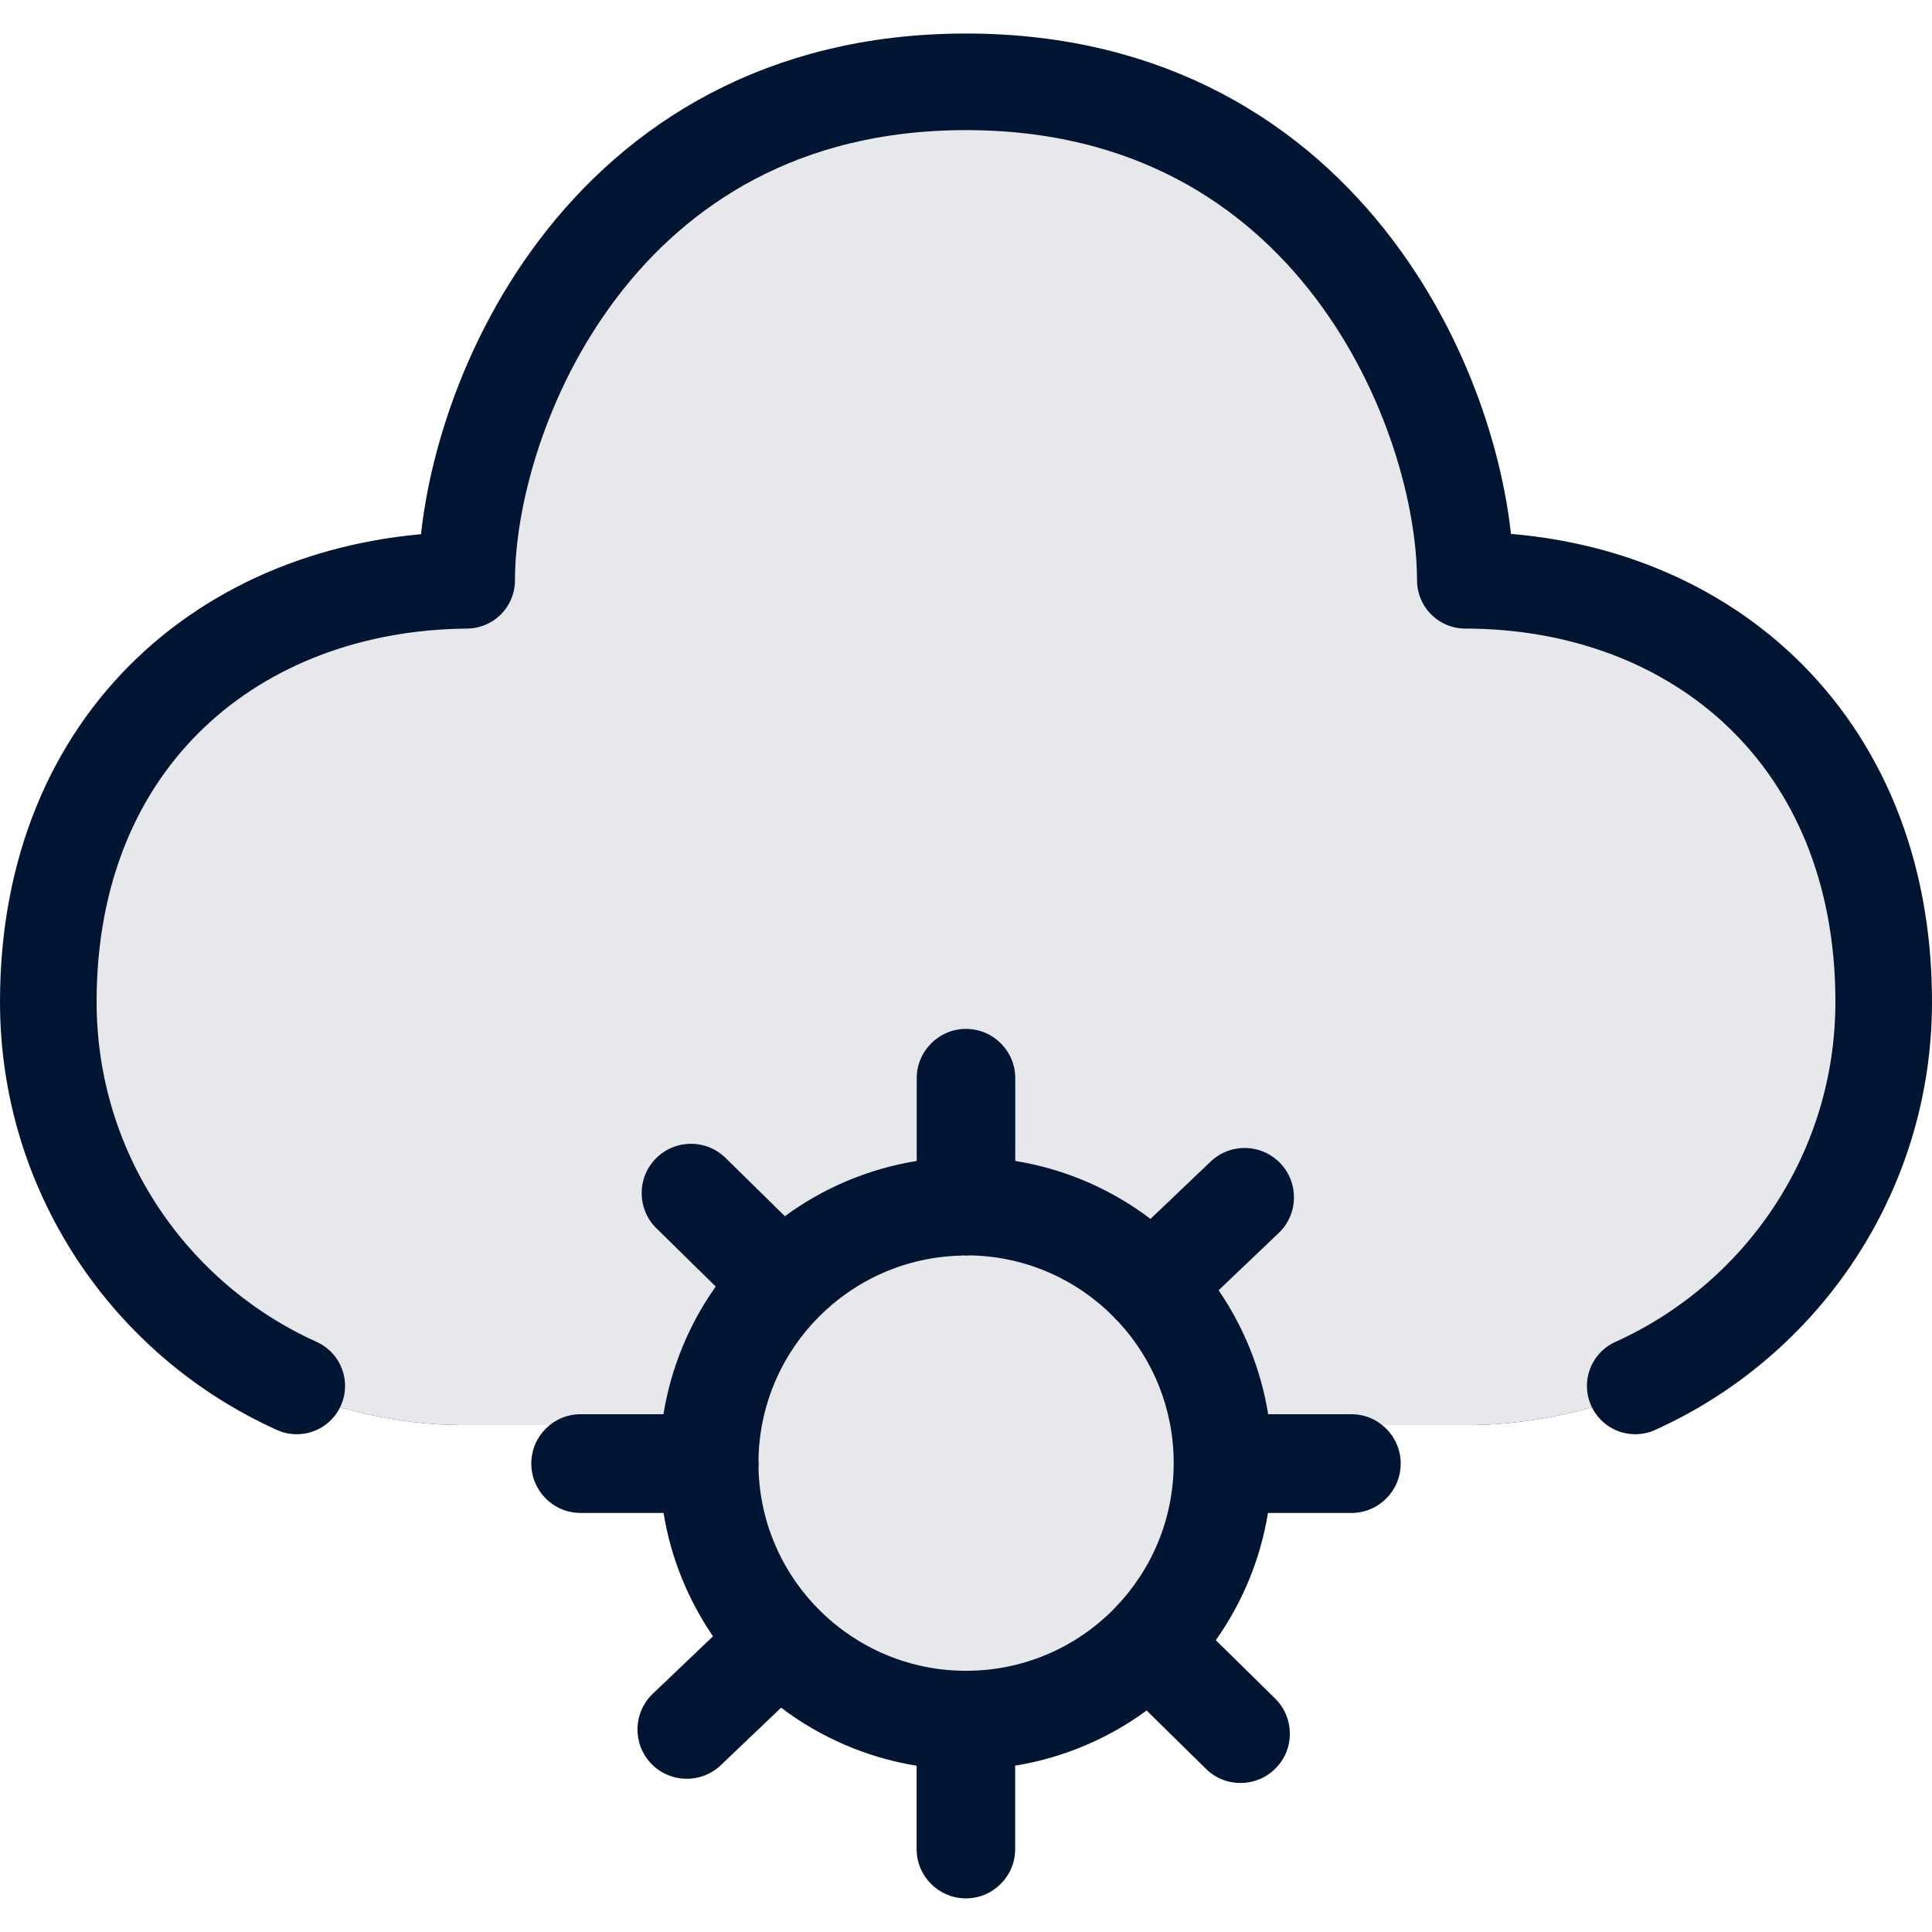
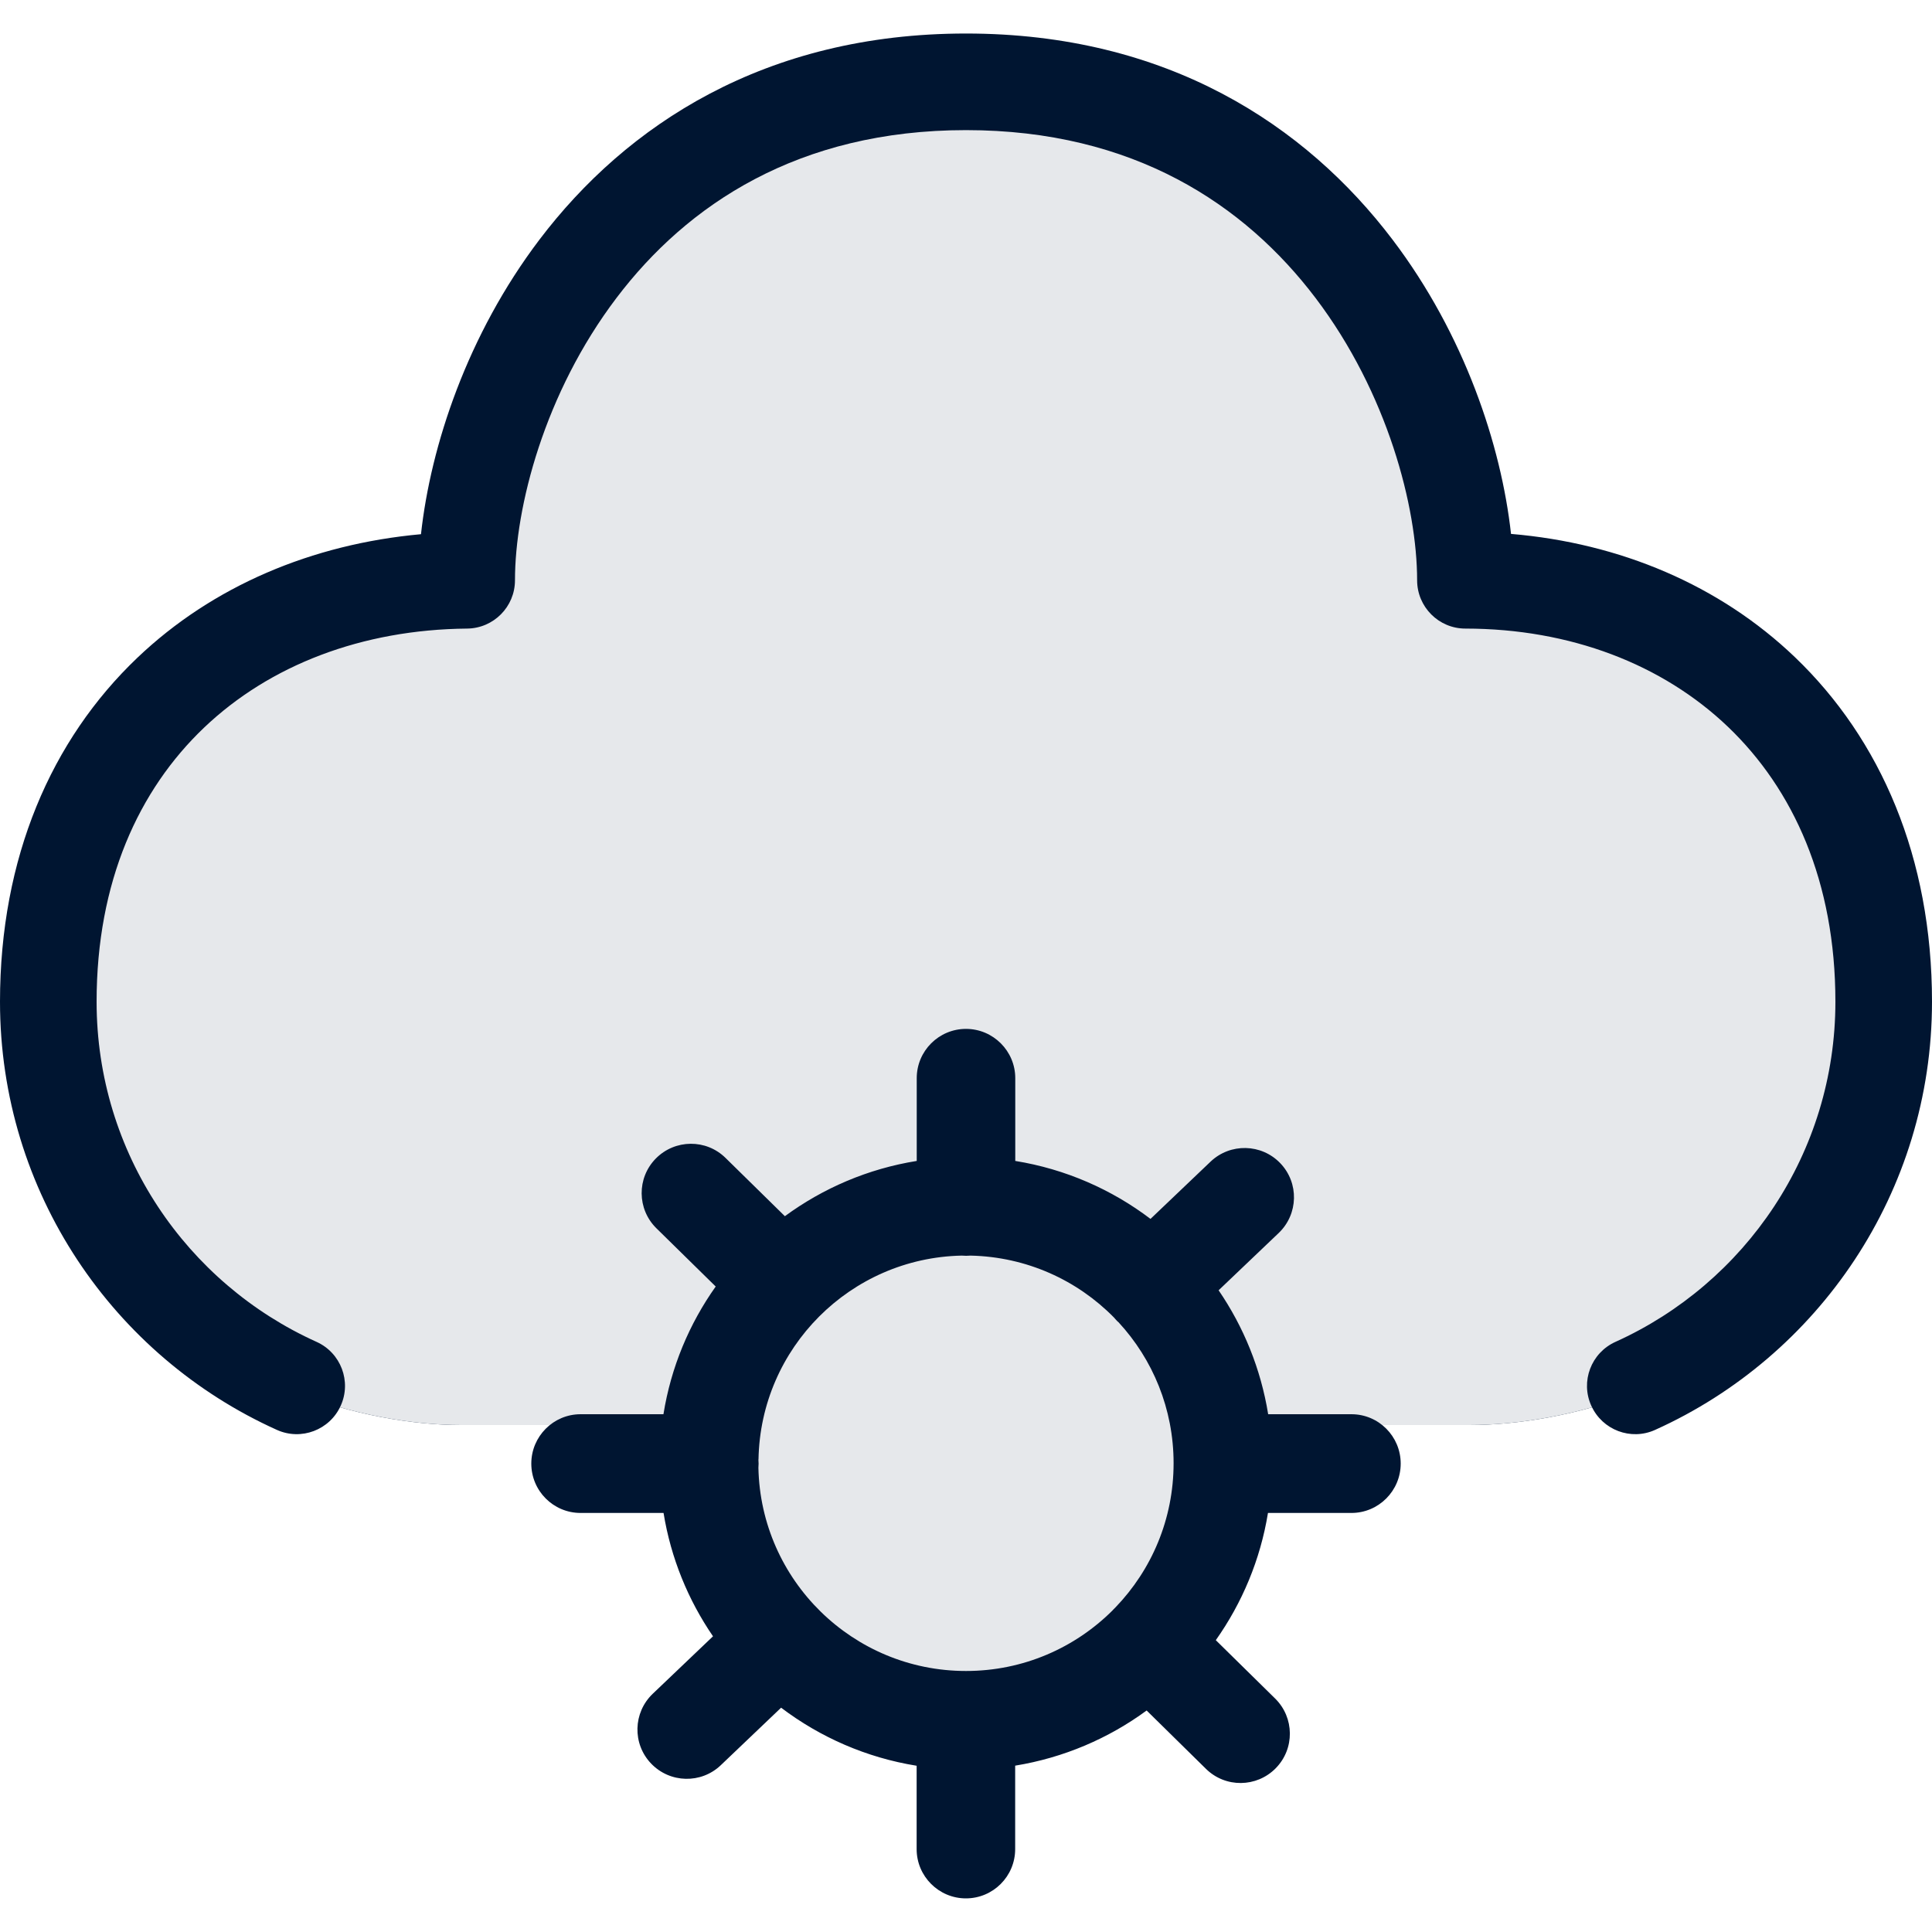
<svg xmlns="http://www.w3.org/2000/svg" id="Layer_1" viewBox="0 0 20 20">
  <path d="M.406,10.374c0-2.764,1.954-4.387,4.372-4.409,0-1.738,1.365-5.215,5.218-5.215s5.218,3.477,5.218,5.215c2.418.022,4.37,1.645,4.37,4.409,0,1.788-1.062,3.331-2.591,4.022-.653.26-1.296.356-1.784.356h-2.562c.016.117.024.236.024.358,0,1.478-1.198,2.676-2.677,2.676-1.478,0-2.677-1.198-2.677-2.676,0-.121.008-.241.024-.358h-2.567c-.487,0-1.129-.1-1.773-.361-1.531-.691-2.596-2.229-2.596-4.017Z" fill="#001531" fill-rule="evenodd" stroke-width="0" />
  <path d="M.406,10.374c0-2.764,1.954-4.387,4.372-4.409,0-1.738,1.365-5.215,5.218-5.215s5.218,3.477,5.218,5.215c2.418.022,4.37,1.645,4.37,4.409,0,1.788-1.062,3.331-2.591,4.022-.653.26-1.296.356-1.784.356h-2.562c.016.117.024.236.024.358,0,1.478-1.198,2.676-2.677,2.676-1.478,0-2.677-1.198-2.677-2.676,0-.121.008-.241.024-.358h-2.567c-.487,0-1.129-.1-1.773-.361-1.531-.691-2.596-2.229-2.596-4.017Z" fill="rgba(255,255,255,.9)" fill-rule="evenodd" stroke-width="0" />
-   <path d="M16.928,14.347c1.516-.684,2.572-2.207,2.572-3.977,0-2.735-1.932-4.361-4.331-4.363,0-1.72-1.352-5.16-5.169-5.16s-5.169,3.44-5.169,5.16c-2.396.021-4.331,1.628-4.331,4.363,0,1.77,1.055,3.293,2.572,3.977" fill="none" stroke="#001531" stroke-linecap="round" stroke-linejoin="round" />
-   <path d="M7.409,13.318c-.273.386-.462.836-.541,1.322h-.858c-.282,0-.51.229-.51.511s.229.511.51.511h.859c.076.468.255.901.512,1.277l-.624.595c-.204.195-.211.518-.017.722.195.204.518.211.722.017l.624-.595c.403.305.882.516,1.403.601v.863c0,.282.229.51.51.51s.51-.229.51-.51v-.864c.503-.082.967-.282,1.361-.571l.614.604c.201.198.524.195.722-.006.198-.201.195-.524-.006-.722l-.614-.604c.272-.384.461-.832.54-1.317h.864c.282,0,.51-.229.51-.511s-.229-.511-.51-.511h-.862c-.076-.47-.255-.906-.513-1.283l.622-.593c.204-.194.212-.517.017-.722-.195-.204-.517-.212-.722-.017l-.622.593c-.402-.305-.88-.516-1.4-.6v-.857c0-.282-.229-.51-.51-.51s-.51.229-.51.51v.857c-.505.082-.97.282-1.365.572l-.614-.603c-.201-.198-.524-.195-.722.006-.198.201-.195.524.006.722l.614.603ZM9.955,12.998c-1.152.024-2.082.955-2.103,2.109.001.014.002.029.002.043,0,.014-.001.028-.002.042.024,1.166.978,2.104,2.149,2.104.593,0,1.129-.24,1.518-.628l.004-.005.01-.01.008-.008.007-.007c.373-.387.602-.913.602-1.493,0-.563-.216-1.076-.57-1.459-.009-.008-.017-.016-.025-.024-.008-.008-.016-.017-.023-.026-.379-.385-.903-.628-1.483-.64-.015.001-.031.002-.046.002-.016,0-.032-.001-.047-.002Z" fill="#001531" fill-rule="evenodd" stroke-width="0" />
+   <path d="M10,.347c-2.082,0-3.516.948-4.415,2.133-.747.985-1.127,2.135-1.227,3.05-1.127.102-2.156.536-2.936,1.279-.891.849-1.422,2.069-1.422,3.561,0,1.973,1.177,3.671,2.866,4.432.252.114.548.001.661-.25.114-.252.001-.548-.25-.661-1.344-.606-2.277-1.955-2.277-3.521,0-1.243.436-2.193,1.112-2.837.68-.648,1.635-1.016,2.724-1.026.274-.003.495-.226.495-.5,0-.755.304-1.938,1.051-2.923.731-.965,1.883-1.737,3.618-1.737s2.886.772,3.618,1.737c.747.985,1.052,2.168,1.052,2.923,0,.276.224.5.499.5,1.087.001,2.041.369,2.72,1.018.675.646,1.111,1.601,1.111,2.845,0,1.565-.934,2.915-2.277,3.521-.252.114-.364.41-.25.661.114.252.41.364.661.25,1.688-.761,2.866-2.459,2.866-4.432,0-1.491-.53-2.716-1.42-3.568-.779-.745-1.809-1.18-2.938-1.275-.101-.915-.481-2.064-1.227-3.047-.899-1.185-2.332-2.133-4.415-2.133ZM6.868,14.64c.078-.487.267-.936.541-1.322l-.614-.603c-.201-.198-.204-.521-.006-.722.198-.201.521-.204.722-.006l.614.603c.395-.29.86-.491,1.365-.572v-.857c0-.282.229-.51.51-.51s.51.229.51.51v.857c.52.084.998.295,1.4.6l.622-.593c.204-.194.527-.187.722.017.195.204.187.527-.017.722l-.622.593c.258.377.437.813.513,1.283h.862c.282,0,.51.229.51.511s-.229.511-.51.511h-.864c-.079.485-.268.932-.54,1.317l.614.604c.201.198.204.521.006.722-.198.201-.521.204-.722.006l-.614-.604c-.394.289-.858.489-1.361.571v.864c0,.282-.229.51-.51.51s-.51-.229-.51-.51v-.863c-.521-.084-.999-.295-1.403-.601l-.624.595c-.204.195-.527.187-.722-.017-.195-.204-.187-.527.017-.722l.624-.595c-.257-.375-.436-.809-.512-1.277h-.859c-.282,0-.51-.229-.51-.511s.229-.511.51-.511h.858ZM7.852,15.107c.021-1.154.952-2.085,2.103-2.109.015.001.031.002.047.002.016,0,.031-.001.046-.002.581.013,1.104.255,1.483.64.007.009.015.017.023.026.008.009.016.017.025.024.354.383.57.896.57,1.459,0,.58-.229,1.106-.602,1.493l-.007.007-.008.008-.01.01-.004.005c-.389.388-.925.628-1.518.628-1.171,0-2.125-.938-2.149-2.104.001-.014.002-.028.002-.042,0-.015-.001-.029-.002-.043Z" fill="#001531" fill-rule="evenodd" stroke-width="0" />
</svg>
